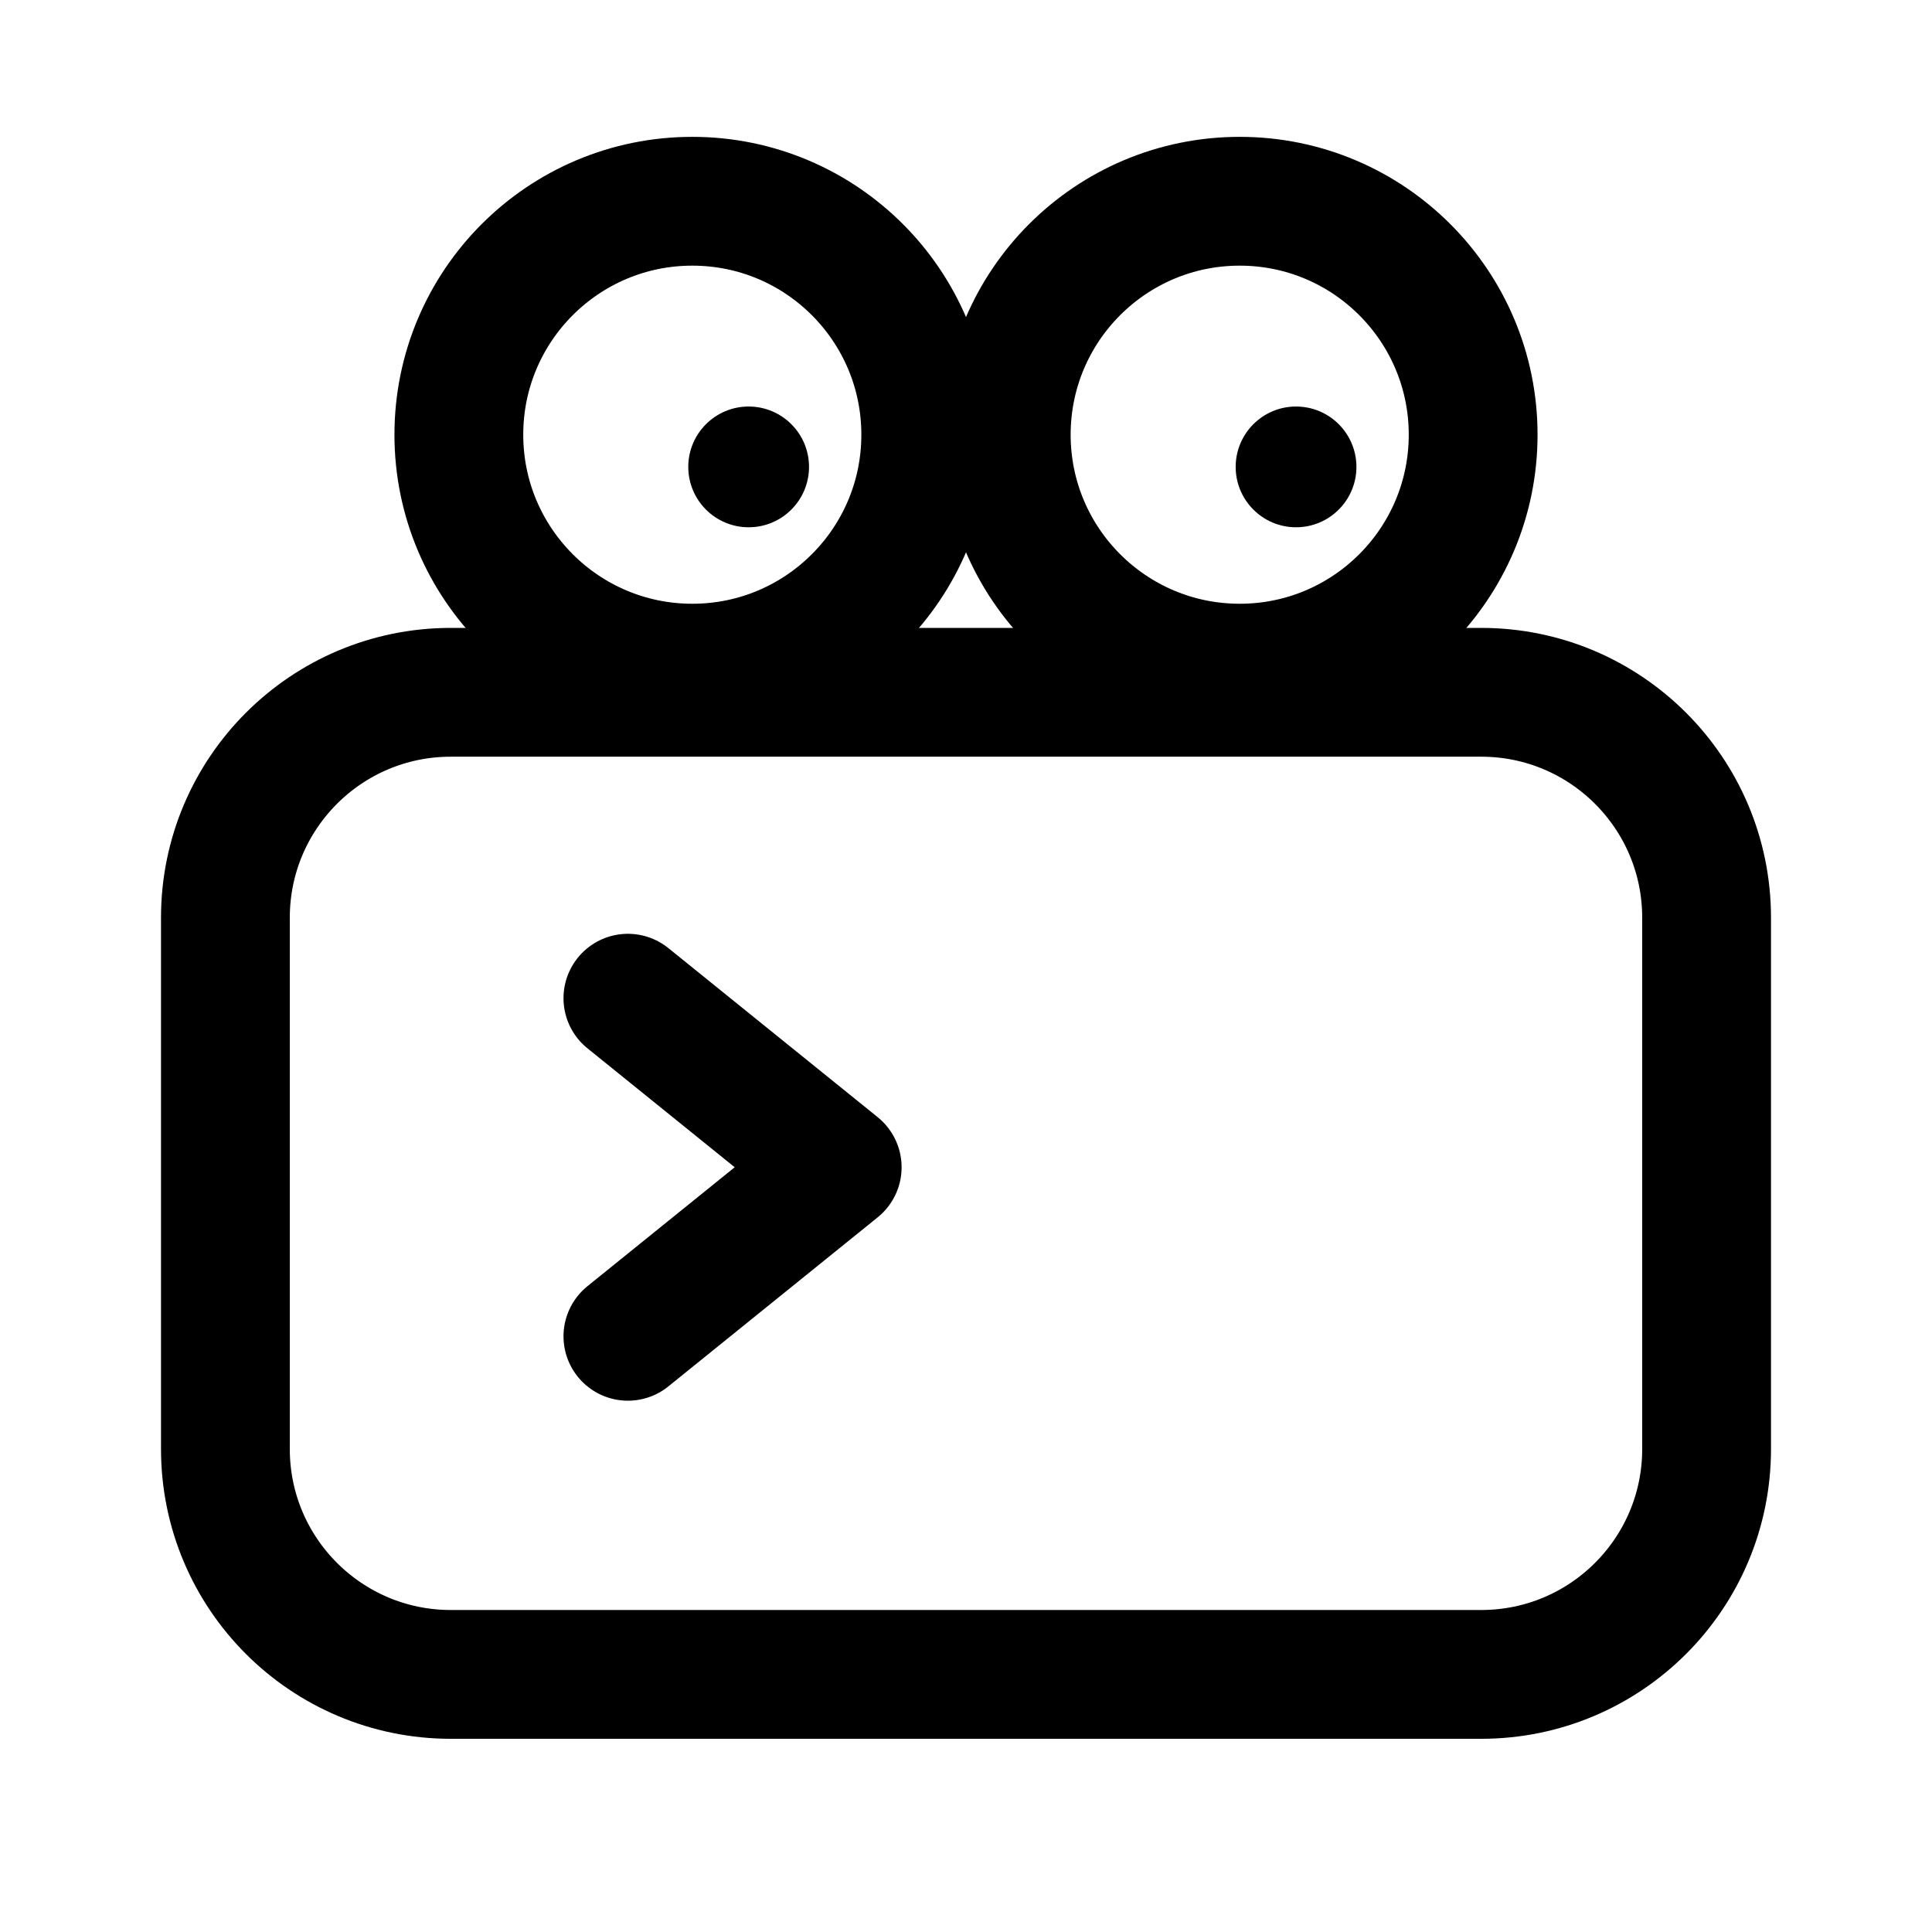
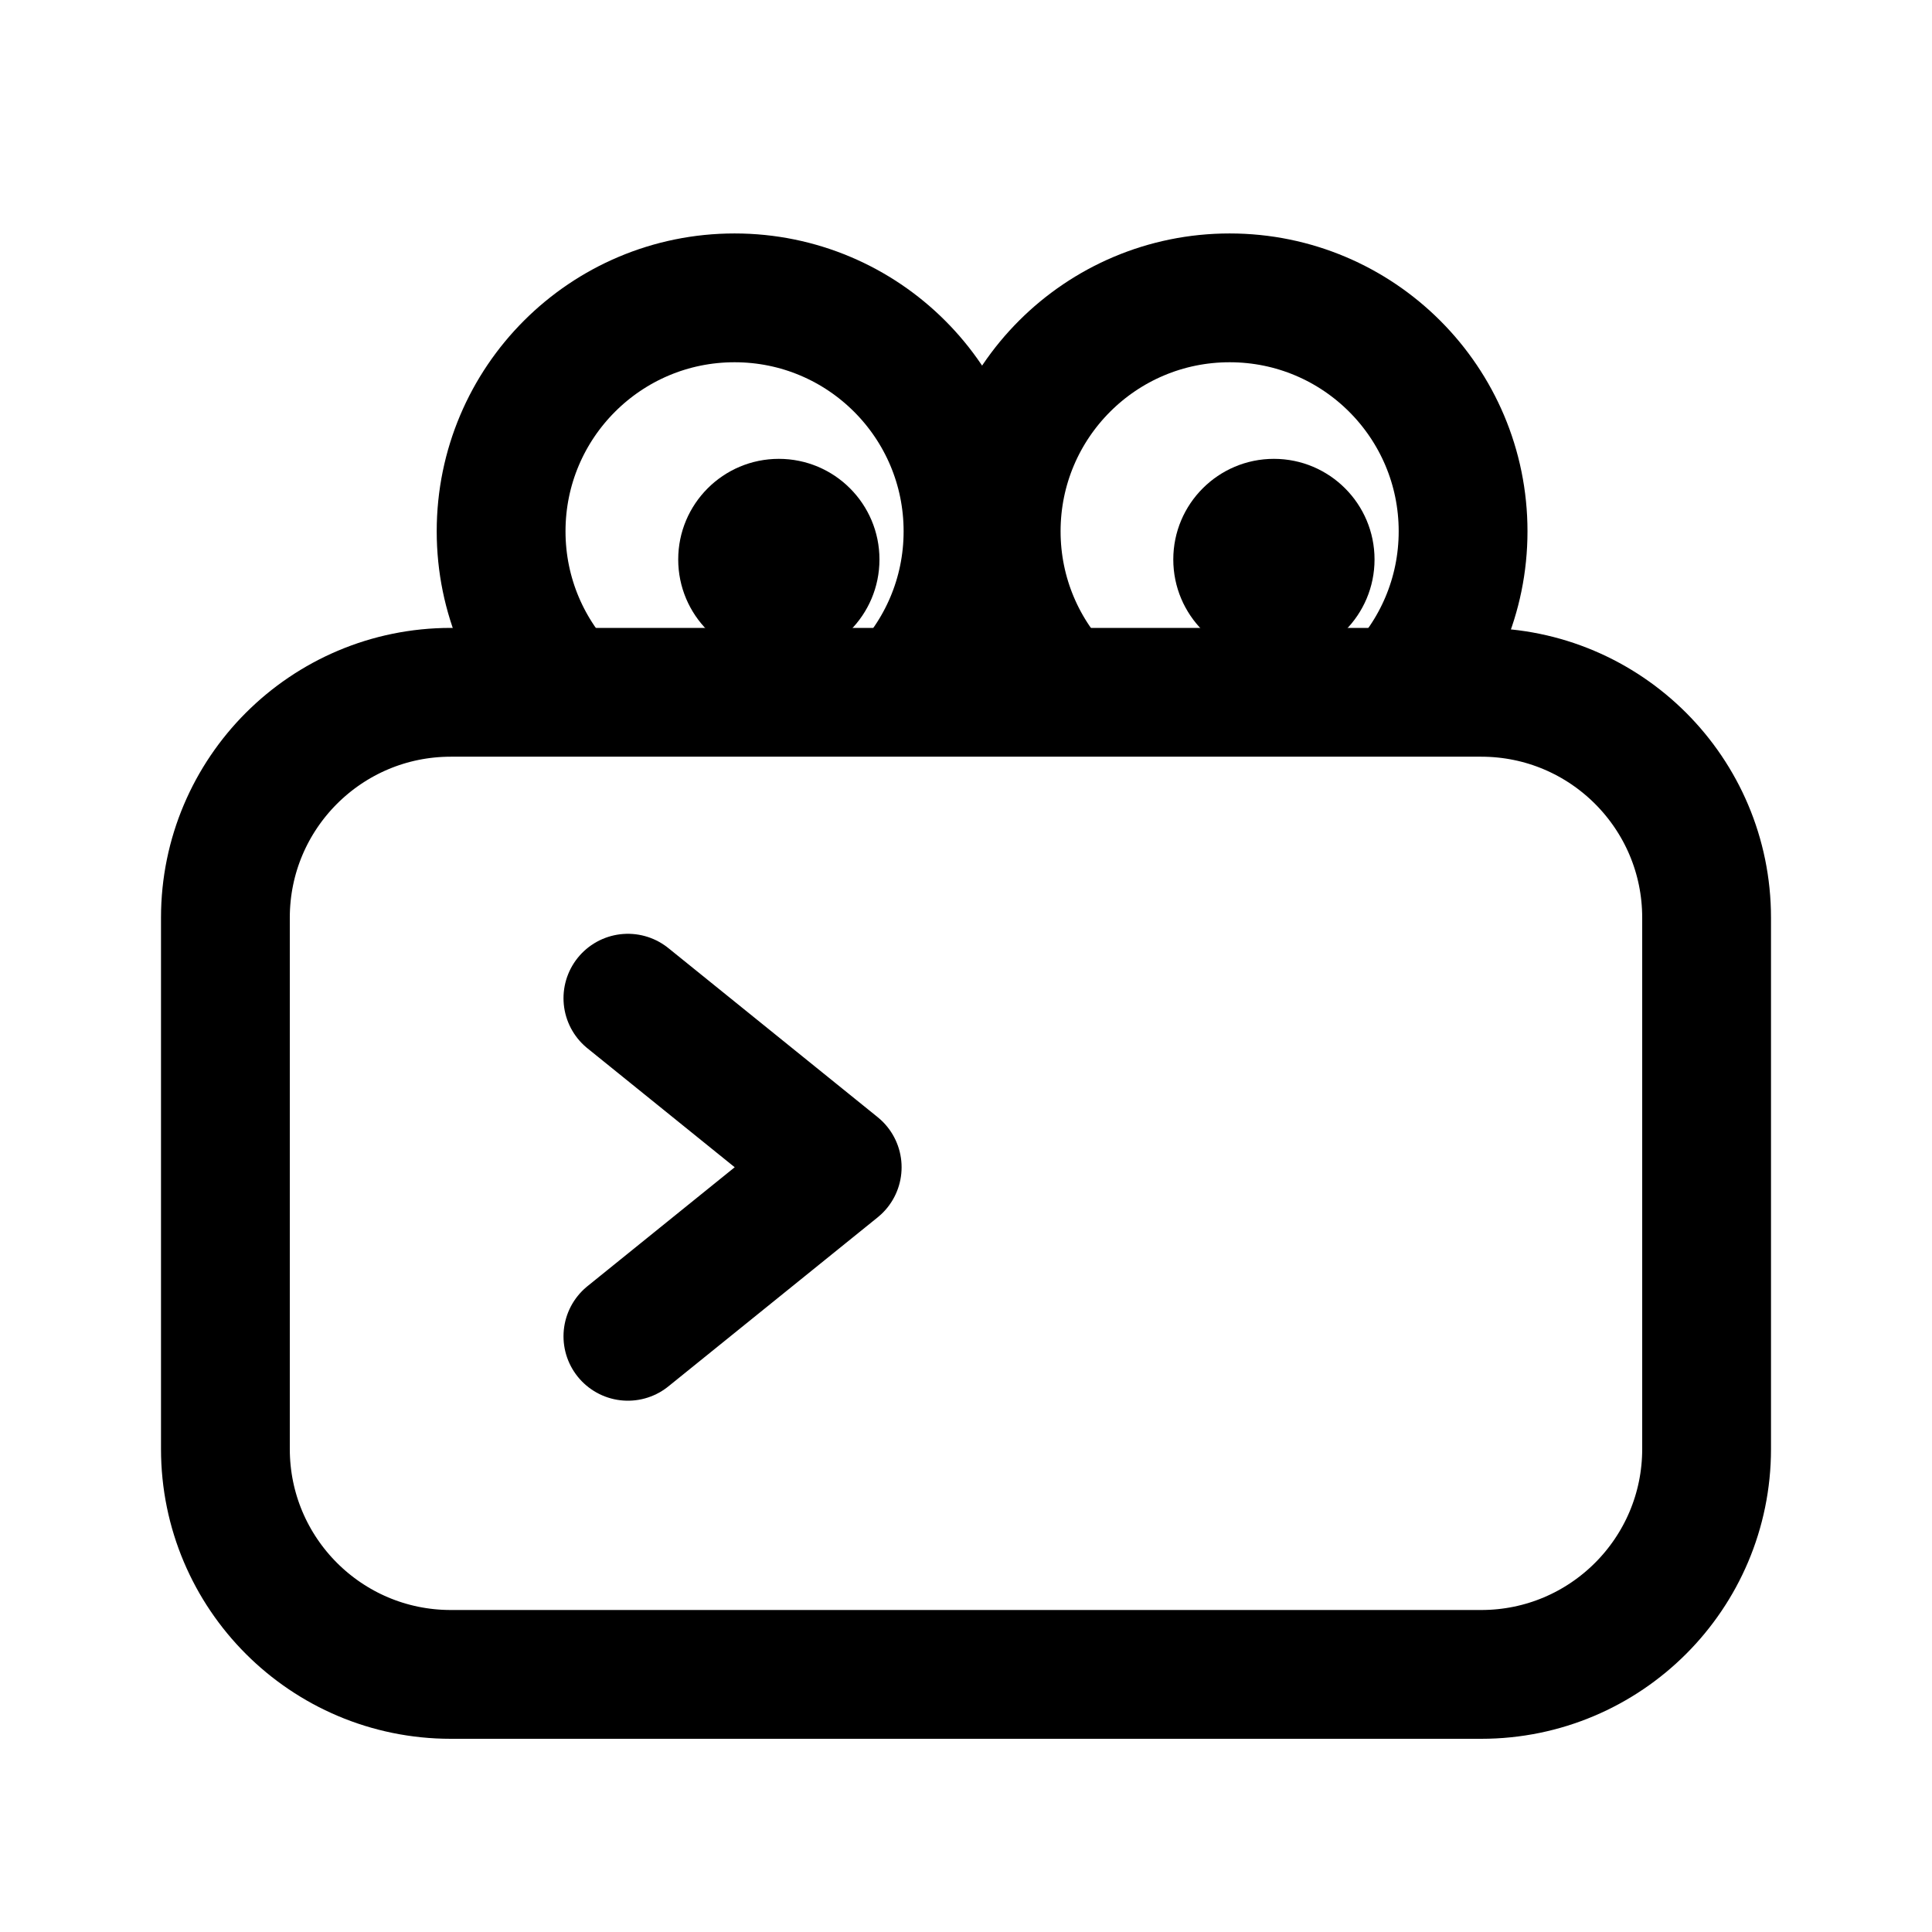
<svg xmlns="http://www.w3.org/2000/svg" viewBox="0 0 24 24" fill="none" stroke="currentColor" stroke-width="1.6" stroke-linecap="round" stroke-linejoin="round">
-   <circle cx="8.6" cy="5.4" r="2.9" />
-   <circle cx="15.4" cy="5.4" r="2.9" />
-   <circle cx="9.3" cy="5.8" r=".75" fill="currentColor" stroke="none" />
-   <circle cx="16.1" cy="5.8" r=".75" fill="currentColor" stroke="none" />
+   <defs>
+     <clipPath id="peek-above-card">
+       <rect width="24" height="8.6" />
+     </clipPath>
+   </defs>
+   <g clip-path="url(#peek-above-card)">
+     <circle cx="9.125" cy="6.6" r="2.9" />
+     <circle cx="15.275" cy="6.6" r="2.9" />
+     <circle cx="9.675" cy="6.95" r="1.25" fill="currentColor" stroke="none" />
+     <circle cx="15.825" cy="6.95" r="1.25" fill="currentColor" stroke="none" />
+   </g>
  <rect x="2.8" y="8.6" width="18.4" height="12.2" rx="2.8" />
  <path d="m7.8 12.4 2.6 2.1-2.6 2.1" />
</svg>
